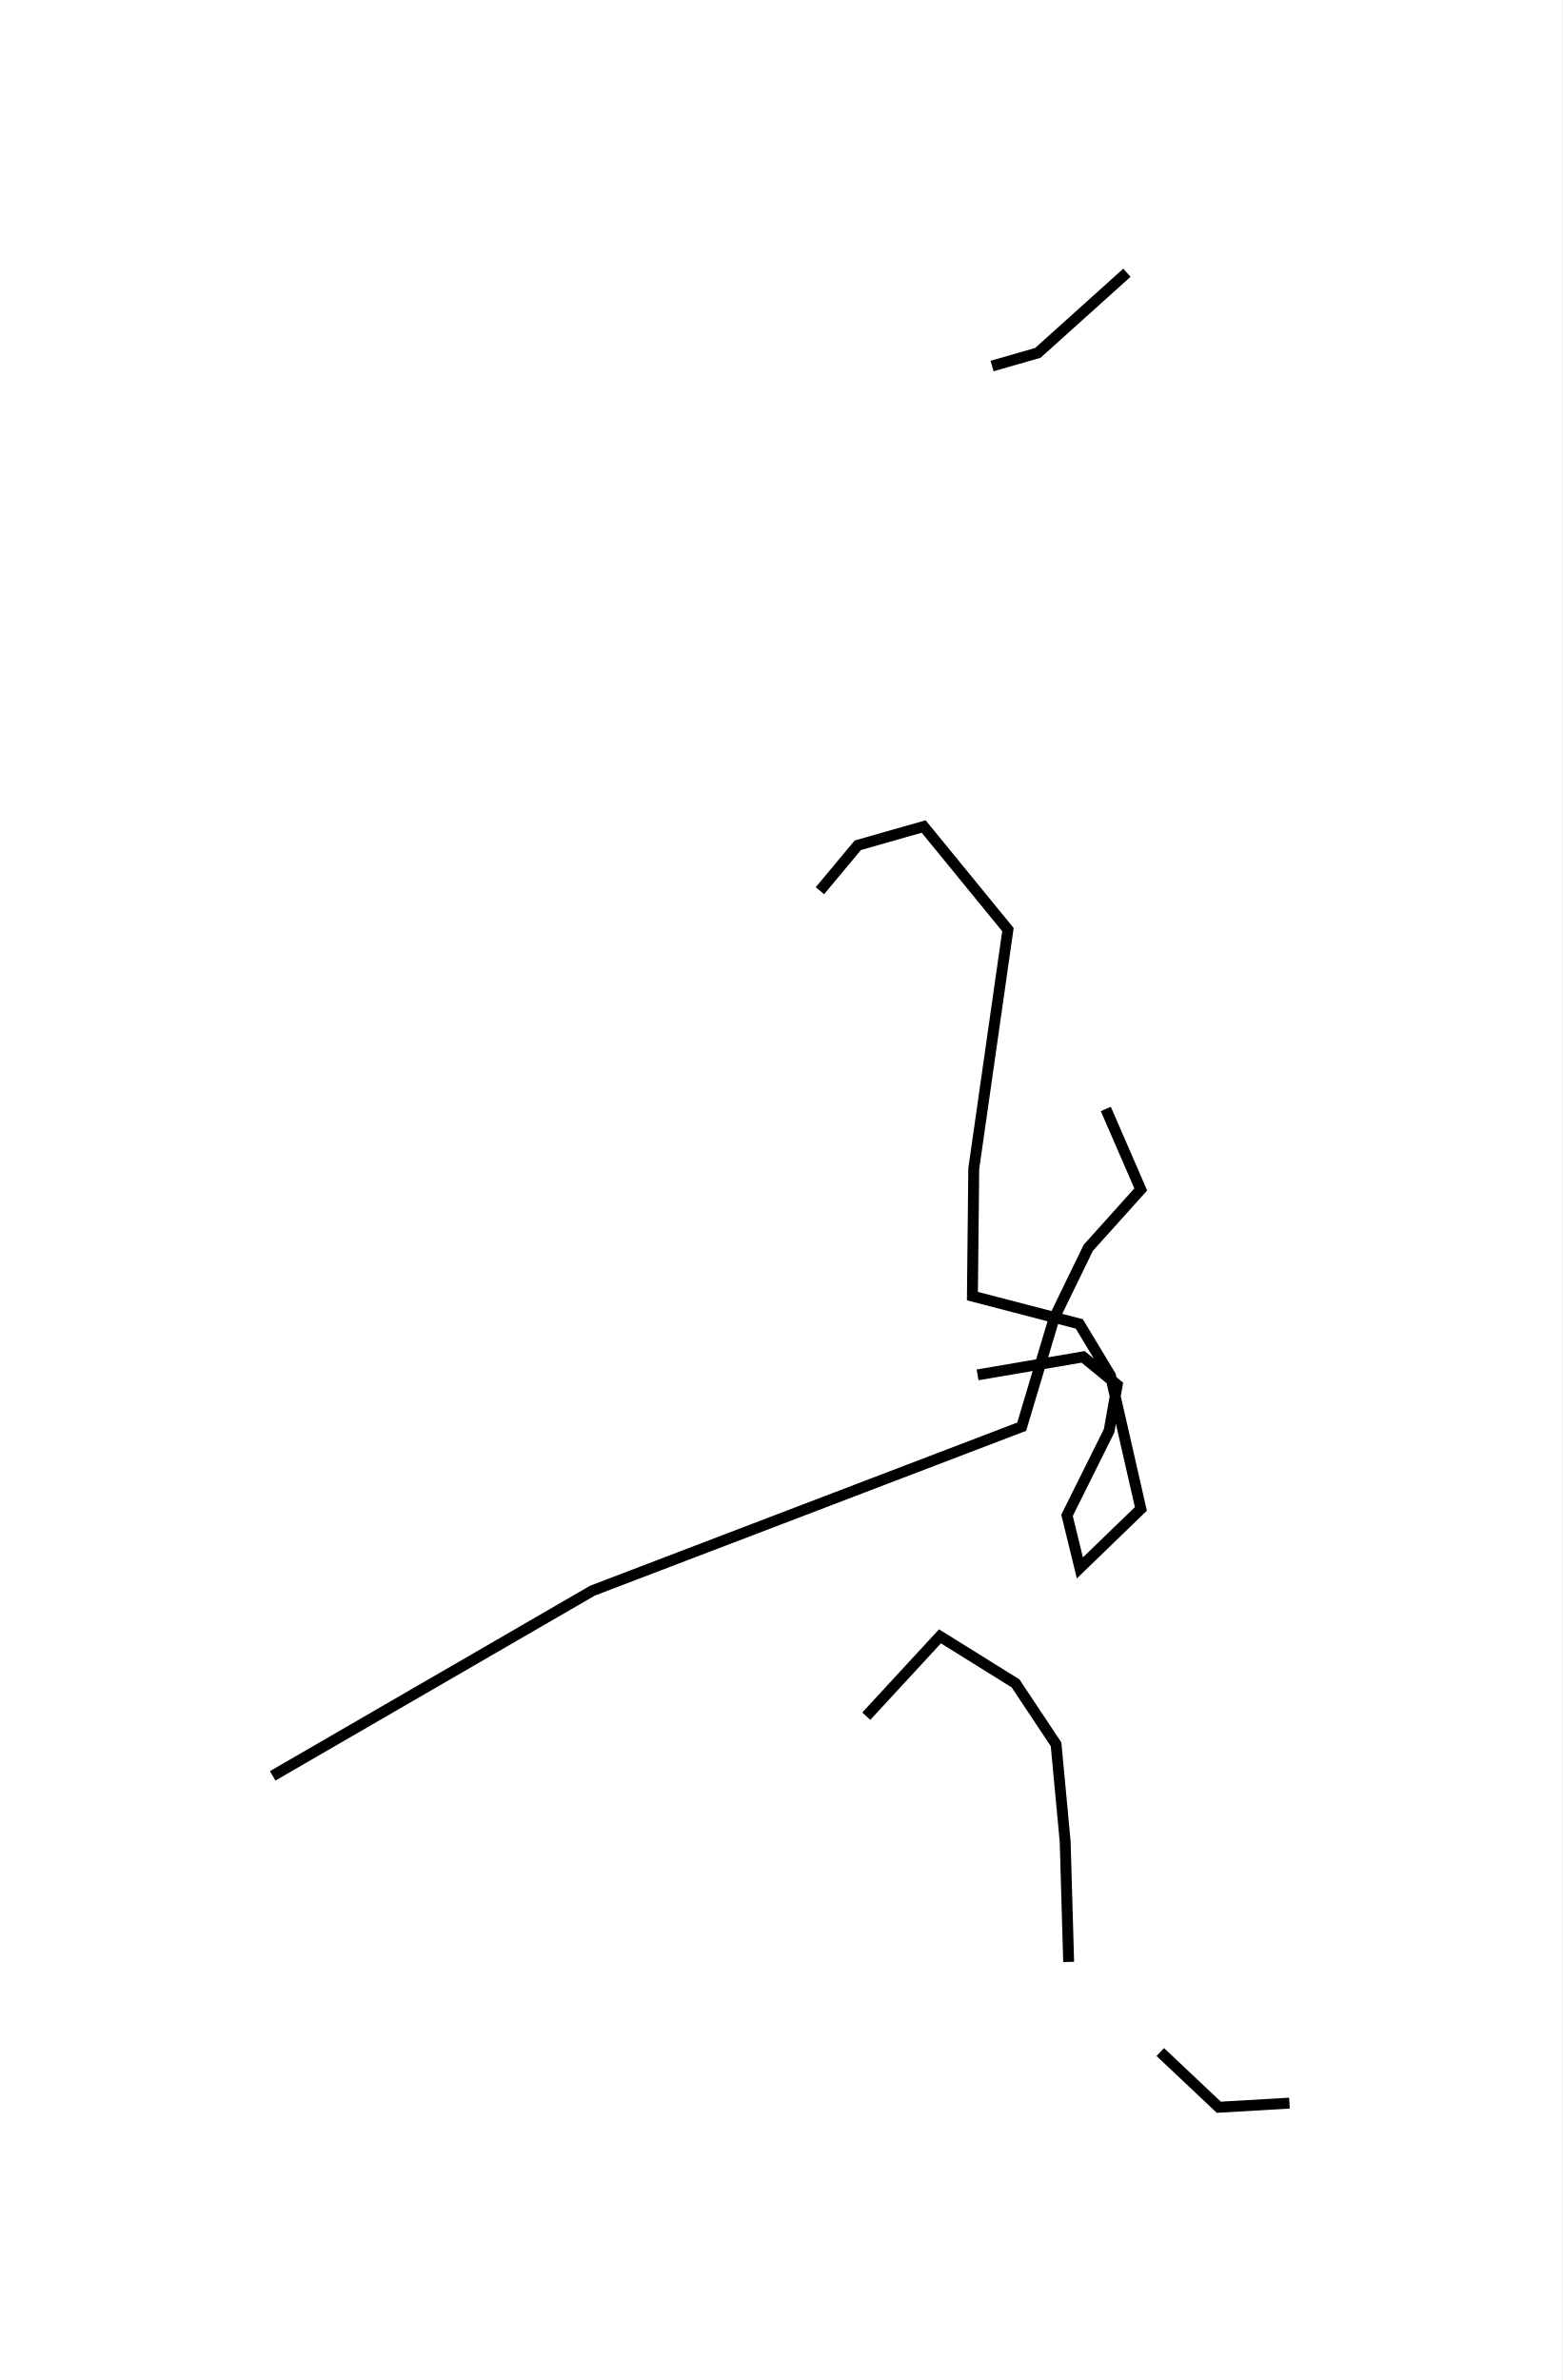
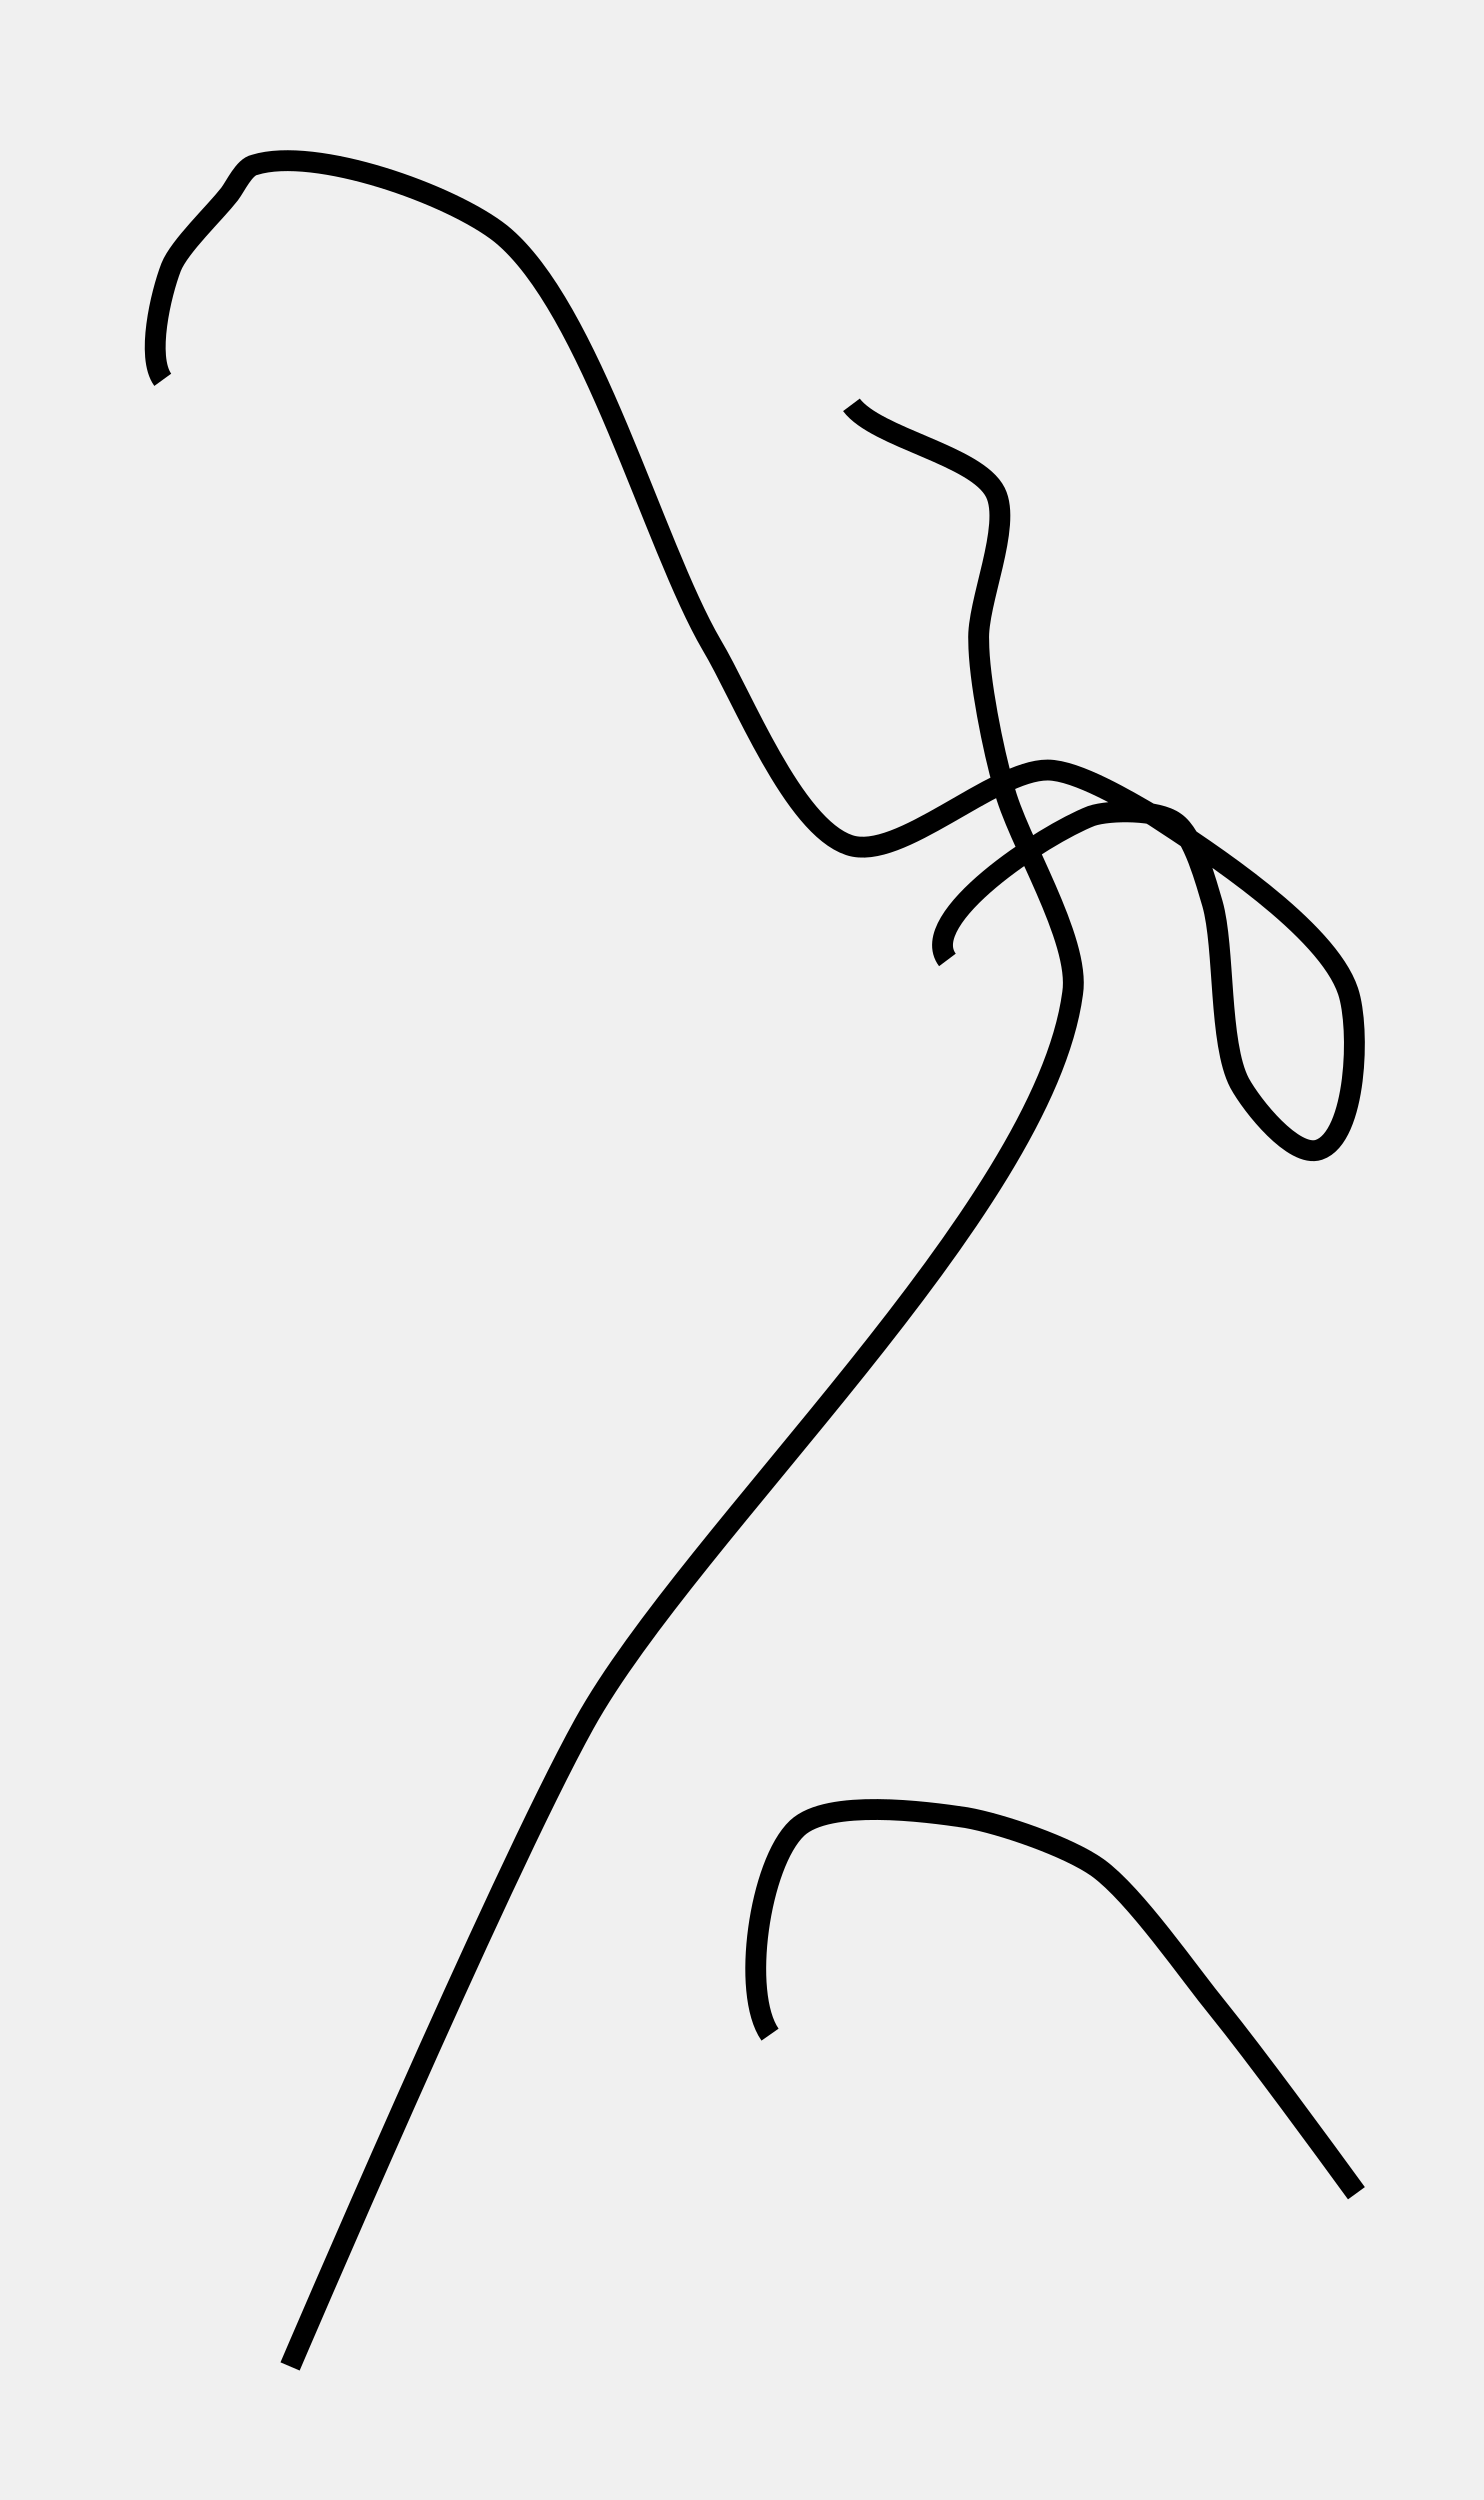
- <svg xmlns="http://www.w3.org/2000/svg" baseProfile="full" height="218.153" version="1.1" width="143.208">
-   <defs />
-   <rect fill="white" height="218.153" width="143.208" x="0" y="0" />
-   <path d="M71.432,191.999 m0.0,0.0 m7.982,-34.693 l6.755,-7.318 6.926,4.311 l3.716,5.586 0.836,8.929 l0.318,11.017 m8.4,8.261 l5.367,5.061 6.475,-0.379 m-43.043,-111.13 l3.468,-4.163 4.262,-1.217 l1.781,-0.504 7.723,9.448 l-3.132,21.91 -0.124,11.684 l9.799,2.549 2.859,4.741 l2.786,12.216 -5.591,5.408 l-1.178,-4.819 3.857,-7.752 l0.745,-4.205 -3.126,-2.568 l-9.677,1.651 m1.329,-92.472 l4.196,-1.206 8.166,-7.346 m-1.935,76.648 l3.202,7.379 -4.811,5.352 l-3.119,6.417 -2.983,9.976 l-39.345,15.029 -29.319,16.977 " fill="none" stroke="black" stroke-width="1" />
+ <svg xmlns="http://www.w3.org/2000/svg" version="1.1" id="Layer_1" x="0px" y="0px" viewBox="0 0 71.1 119.8" style="enable-background:new 0 0 71.1 119.8;" xml:space="preserve">
+   <style type="text/css">
+ 	.st0{fill:none;stroke:#000000;}
+ </style>
+   <path class="st0" d="M36.9,97.5c-1.4-2-0.5-8.2,1.3-9.9c1.5-1.4,6.1-0.8,8.1-0.5c1.7,0.3,4.9,1.4,6.3,2.4c1.8,1.3,4.4,5.1,5.8,6.8  c1.7,2.1,5,6.6,6.6,8.8 M7.8,18.2c-0.8-1.1-0.1-4.1,0.4-5.4c0.4-1,2.1-2.6,2.8-3.5c0.3-0.4,0.7-1.3,1.2-1.4C15.1,7,21.6,9.3,24,11.2  c4.3,3.5,7.3,14.9,10.1,19.7c1.5,2.5,3.9,8.7,6.6,9.6c2.4,0.8,6.9-3.6,9.5-3.6c1.4,0,3.9,1.5,5.1,2.2c2.6,1.7,8.3,5.4,9.3,8.4  c0.6,1.8,0.4,7-1.4,7.6C62,55.5,60,53,59.4,51.9c-1-1.9-0.7-6.5-1.3-8.6c-0.3-1-0.9-3.3-1.8-3.9c-0.8-0.6-3.1-0.6-4-0.3  c-2.3,0.9-8.4,4.9-6.9,6.9 M40.8,19.4c1.2,1.6,6,2.4,6.9,4.2c0.8,1.6-0.9,5.3-0.8,7.1c0,1.8,0.7,5.3,1.2,7c0.6,2.5,3.7,7.3,3.3,9.9  c-1.4,10.4-18.3,25.8-23.4,35c-4.1,7.4-14.1,30.8-14.1,30.8" />
</svg>
